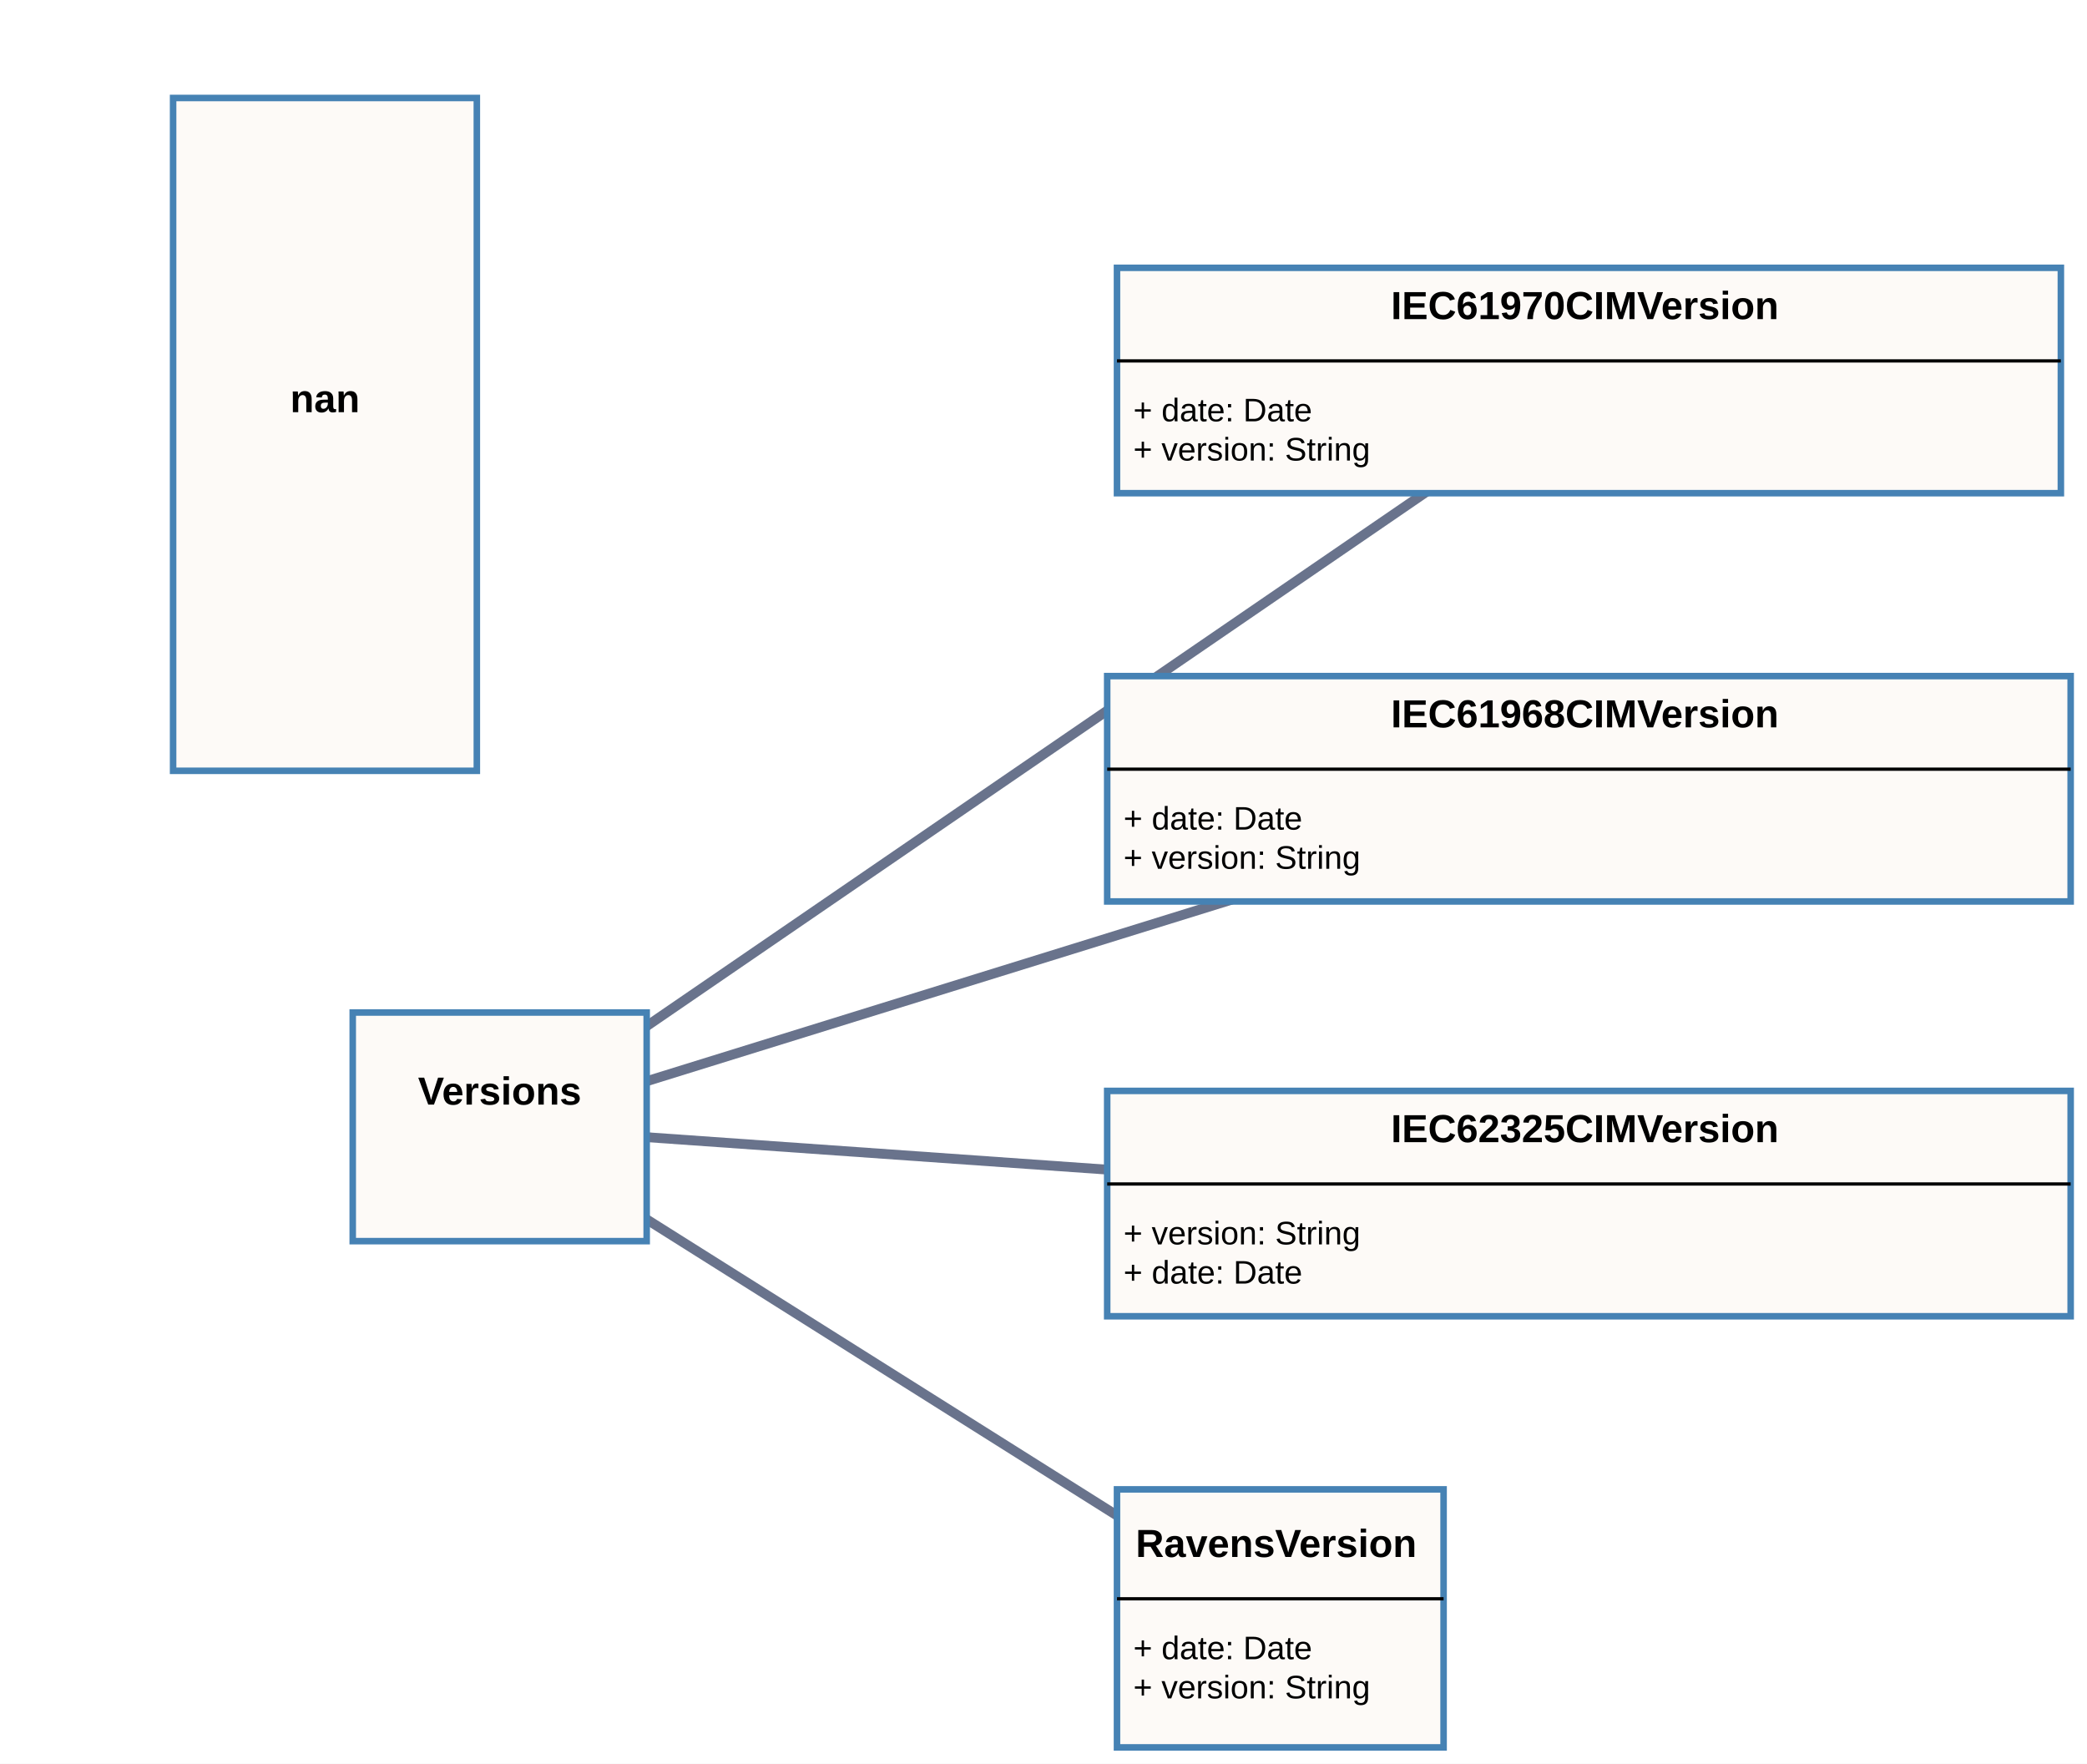
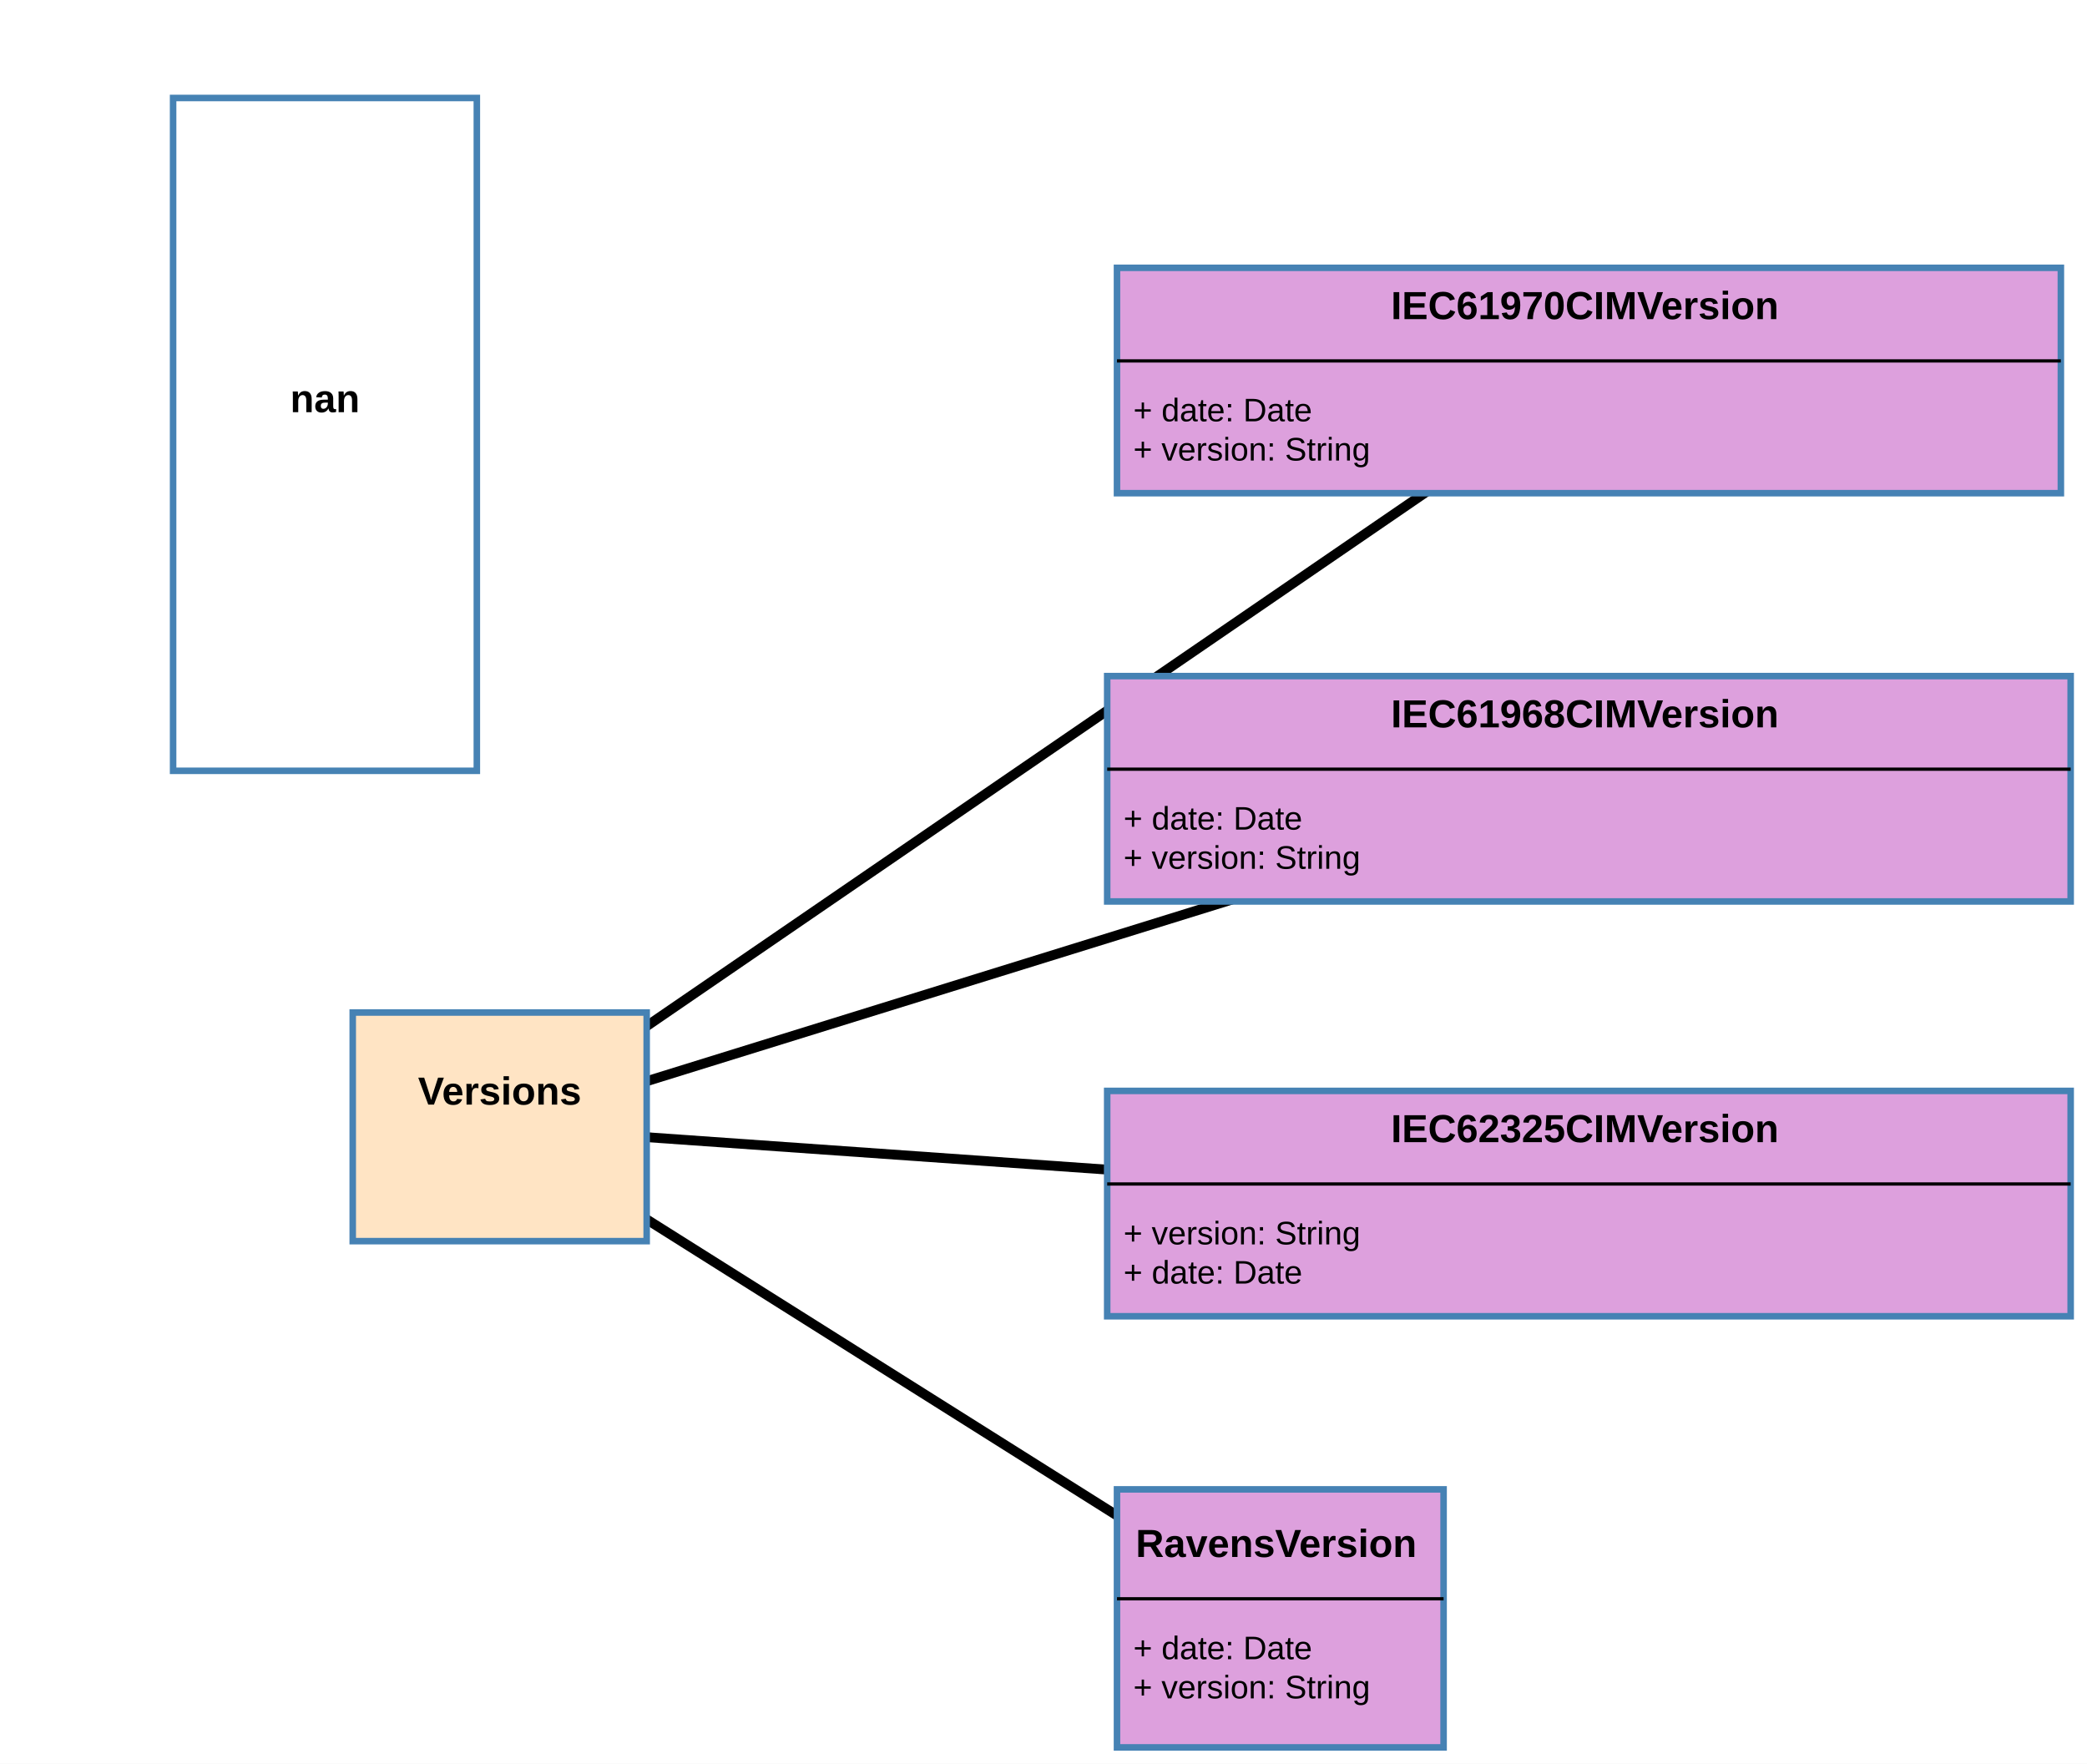
<svg xmlns="http://www.w3.org/2000/svg" width="639" height="540" style="-webkit-tap-highlight-color: rgba(0, 0, 0, 0);">
  <rect width="100%" height="100%" fill="white" />
  <g class="zoom-group">
    <defs>
      <marker id="arrowhead" viewBox="-0 -5 10 10" refX="5" refY="0" orient="auto" markerWidth="10" markerHeight="10" xoverflow="visible">
        <path d="M 0,-5 L 10 ,0 L 0,5" fill="black" style="stroke: none;" />
      </marker>
    </defs>
-     <line class="link" x1="486.5" y1="116.5" x2="153" y2="345" stroke="#69738c" stroke-width="3" />
-     <line class="link" x1="486.5" y1="241.5" x2="153" y2="345" stroke="#69738c" stroke-width="3" />
-     <line class="link" x1="486.5" y1="368.5" x2="153" y2="345" stroke="#69738c" stroke-width="3" />
-     <line class="link" x1="392" y1="495.5" x2="153" y2="345" stroke="#69738c" stroke-width="3" />
+     <line class="link" x1="486.5" y1="116.5" x2="153" y2="345" stroke="#000000" stroke-width="3" />
+     <line class="link" x1="486.5" y1="241.5" x2="153" y2="345" stroke="#000000" stroke-width="3" />
+     <line class="link" x1="486.5" y1="368.5" x2="153" y2="345" stroke="#000000" stroke-width="3" />
+     <line class="link" x1="392" y1="495.5" x2="153" y2="345" stroke="#000000" stroke-width="3" />
    <g class="draggable" transform="translate(342, 82)">
-       <rect class="box" width="289" height="69" style="fill: #fdfaf7; stroke: steelblue; stroke-width: 2px; cursor: move;" />
+       <rect class="box" width="289" height="69" style="fill: #DDA0DD; stroke: steelblue; stroke-width: 2px; cursor: move;" />
      <text x="0" y="0" text-anchor="start" font-size="10px">
        <tspan x="144.5" y="11.5" dy=".35em" text-anchor="middle" style="font-family: Arial, sans-serif; font-weight: 700; font-style: normal; fill: black; font-size: 12px; pointer-events: none;">IEC61970CIMVersion</tspan>
        <tspan x="5" y="43.5" dy=".35em" text-anchor="start" style="font-family: Arial, sans-serif; font-weight: 400; font-style: normal; fill: black; font-size: 10px; pointer-events: none;">+   date: Date</tspan>
        <tspan x="5" y="55.5" dy=".35em" text-anchor="start" style="font-family: Arial, sans-serif; font-weight: 400; font-style: normal; fill: black; font-size: 10px; pointer-events: none;">+   version: String</tspan>
      </text>
      <line x1="0" x2="289" y1="28.5" y2="28.5" stroke="black" stroke-width="1" />
    </g>
    <g class="draggable" transform="translate(339, 207)">
-       <rect class="box" width="295" height="69" style="fill: #fdfaf7; stroke: steelblue; stroke-width: 2px; cursor: move;" />
+       <rect class="box" width="295" height="69" style="fill: #DDA0DD; stroke: steelblue; stroke-width: 2px; cursor: move;" />
      <text x="0" y="0" text-anchor="start" font-size="10px">
        <tspan x="147.5" y="11.5" dy=".35em" text-anchor="middle" style="font-family: Arial, sans-serif; font-weight: 700; font-style: normal; fill: black; font-size: 12px; pointer-events: none;">IEC61968CIMVersion</tspan>
        <tspan x="5" y="43.5" dy=".35em" text-anchor="start" style="font-family: Arial, sans-serif; font-weight: 400; font-style: normal; fill: black; font-size: 10px; pointer-events: none;">+   date: Date</tspan>
        <tspan x="5" y="55.5" dy=".35em" text-anchor="start" style="font-family: Arial, sans-serif; font-weight: 400; font-style: normal; fill: black; font-size: 10px; pointer-events: none;">+   version: String</tspan>
      </text>
      <line x1="0" x2="295" y1="28.5" y2="28.5" stroke="black" stroke-width="1" />
    </g>
    <g class="draggable" transform="translate(339, 334)">
-       <rect class="box" width="295" height="69" style="fill: #fdfaf7; stroke: steelblue; stroke-width: 2px; cursor: move;" />
+       <rect class="box" width="295" height="69" style="fill: #DDA0DD; stroke: steelblue; stroke-width: 2px; cursor: move;" />
      <text x="0" y="0" text-anchor="start" font-size="10px">
        <tspan x="147.5" y="11.5" dy=".35em" text-anchor="middle" style="font-family: Arial, sans-serif; font-weight: 700; font-style: normal; fill: black; font-size: 12px; pointer-events: none;">IEC62325CIMVersion</tspan>
        <tspan x="5" y="43.5" dy=".35em" text-anchor="start" style="font-family: Arial, sans-serif; font-weight: 400; font-style: normal; fill: black; font-size: 10px; pointer-events: none;">+   version: String</tspan>
        <tspan x="5" y="55.5" dy=".35em" text-anchor="start" style="font-family: Arial, sans-serif; font-weight: 400; font-style: normal; fill: black; font-size: 10px; pointer-events: none;">+   date: Date</tspan>
      </text>
      <line x1="0" x2="295" y1="28.5" y2="28.5" stroke="black" stroke-width="1" />
    </g>
    <g class="draggable" transform="translate(342, 456)">
-       <rect class="box" width="100" height="79" style="fill: #fdfaf7; stroke: steelblue; stroke-width: 2px; cursor: move;" />
+       <rect class="box" width="100" height="79" style="fill: #DDA0DD; stroke: steelblue; stroke-width: 2px; cursor: move;" />
      <text x="0" y="0" text-anchor="start" font-size="10px">
        <tspan x="50" y="16.5" dy=".35em" text-anchor="middle" style="font-family: Arial, sans-serif; font-weight: 700; font-style: normal; fill: black; font-size: 12px; pointer-events: none;">RavensVersion</tspan>
        <tspan x="5" y="48.5" dy=".35em" text-anchor="start" style="font-family: Arial, sans-serif; font-weight: 400; font-style: normal; fill: black; font-size: 10px; pointer-events: none;">+   date: Date</tspan>
        <tspan x="5" y="60.5" dy=".35em" text-anchor="start" style="font-family: Arial, sans-serif; font-weight: 400; font-style: normal; fill: black; font-size: 10px; pointer-events: none;">+   version: String</tspan>
      </text>
      <line x1="0" x2="100" y1="33.5" y2="33.5" stroke="black" stroke-width="1" />
    </g>
    <g class="draggable" transform="translate(108, 310)">
-       <rect class="box" width="90" height="70" style="fill: #fdfaf7; stroke: steelblue; stroke-width: 2px; cursor: move;" />
+       <rect class="box" width="90" height="70" style="fill: #FFE4C4; stroke: steelblue; stroke-width: 2px; cursor: move;" />
      <text x="0" y="0" text-anchor="start" font-size="10px">
        <tspan x="45" y="24" dy=".35em" text-anchor="middle" style="font-family: Arial, sans-serif; font-weight: 700; font-style: normal; fill: black; font-size: 12px; pointer-events: none;">Versions</tspan>
      </text>
    </g>
    <g class="draggable" transform="translate(53, 30)">
-       <rect class="box" width="93" height="206" style="fill: #fdfaf7; stroke: steelblue; stroke-width: 2px; cursor: move;" />
+       <rect class="box" width="93" height="206" style="fill: #FFFFFF; stroke: steelblue; stroke-width: 2px; cursor: move;" />
      <text x="0" y="0" text-anchor="start" font-size="10px">
        <tspan x="46.5" y="92" dy=".35em" text-anchor="middle" style="font-family: Arial, sans-serif; font-weight: 700; font-style: normal; fill: black; font-size: 12px; pointer-events: none;">nan</tspan>
      </text>
    </g>
    <text class="link-text-start-top" x="427.022" y="153.826" text-anchor="end" dy="1em" style="font-family: Arial, sans-serif; font-size: 10px; fill: black;" />
    <text class="link-text-start-top" x="365.558" y="277.482" text-anchor="end" dy="1em" style="font-family: Arial, sans-serif; font-size: 10px; fill: black;" />
    <text class="link-text-start-top" x="329.012" y="357.755" text-anchor="end" dy="-1em" style="font-family: Arial, sans-serif; font-size: 10px; fill: black;" />
    <text class="link-text-start-top" x="332.769" y="461.35" text-anchor="end" dy="-1em" style="font-family: Arial, sans-serif; font-size: 10px; fill: black;" />
    <text class="link-text-start-btm" x="437.022" y="153.826" dy="1em" text-anchor="start" style="font-family: Arial, sans-serif; font-size: 10px; fill: black;" />
    <text class="link-text-start-btm" x="375.558" y="277.482" dy="1em" text-anchor="start" style="font-family: Arial, sans-serif; font-size: 10px; fill: black;" />
    <text class="link-text-start-btm" x="329.012" y="357.755" dy="1em" text-anchor="end" style="font-family: Arial, sans-serif; font-size: 10px; fill: black;" />
    <text class="link-text-start-btm" x="332.769" y="461.35" dy="1em" text-anchor="end" style="font-family: Arial, sans-serif; font-size: 10px; fill: black;" />
    <text class="link-text-end-top" x="207.125" y="311.342" dy="-1em" text-anchor="start" style="font-family: Arial, sans-serif; font-size: 10px; fill: black;" />
    <text class="link-text-end-top" x="207.775" y="329.552" dy="-1em" text-anchor="start" style="font-family: Arial, sans-serif; font-size: 10px; fill: black;" />
    <text class="link-text-end-top" x="207.988" y="348.522" dy="-1em" text-anchor="start" style="font-family: Arial, sans-serif; font-size: 10px; fill: black;" />
    <text class="link-text-end-top" x="207.231" y="376.001" dy="-1em" text-anchor="start" style="font-family: Arial, sans-serif; font-size: 10px; fill: black;" />
    <text class="link-text-end-btm" x="207.125" y="311.342" dy="1em" text-anchor="start" style="font-family: Arial, sans-serif; font-size: 10px; fill: black;" />
    <text class="link-text-end-btm" x="207.775" y="329.552" dy="1em" text-anchor="start" style="font-family: Arial, sans-serif; font-size: 10px; fill: black;" />
    <text class="link-text-end-btm" x="207.988" y="348.522" dy="1em" text-anchor="start" style="font-family: Arial, sans-serif; font-size: 10px; fill: black;" />
    <text class="link-text-end-btm" x="207.231" y="376.001" dy="1em" text-anchor="start" style="font-family: Arial, sans-serif; font-size: 10px; fill: black;" />
  </g>
</svg>
